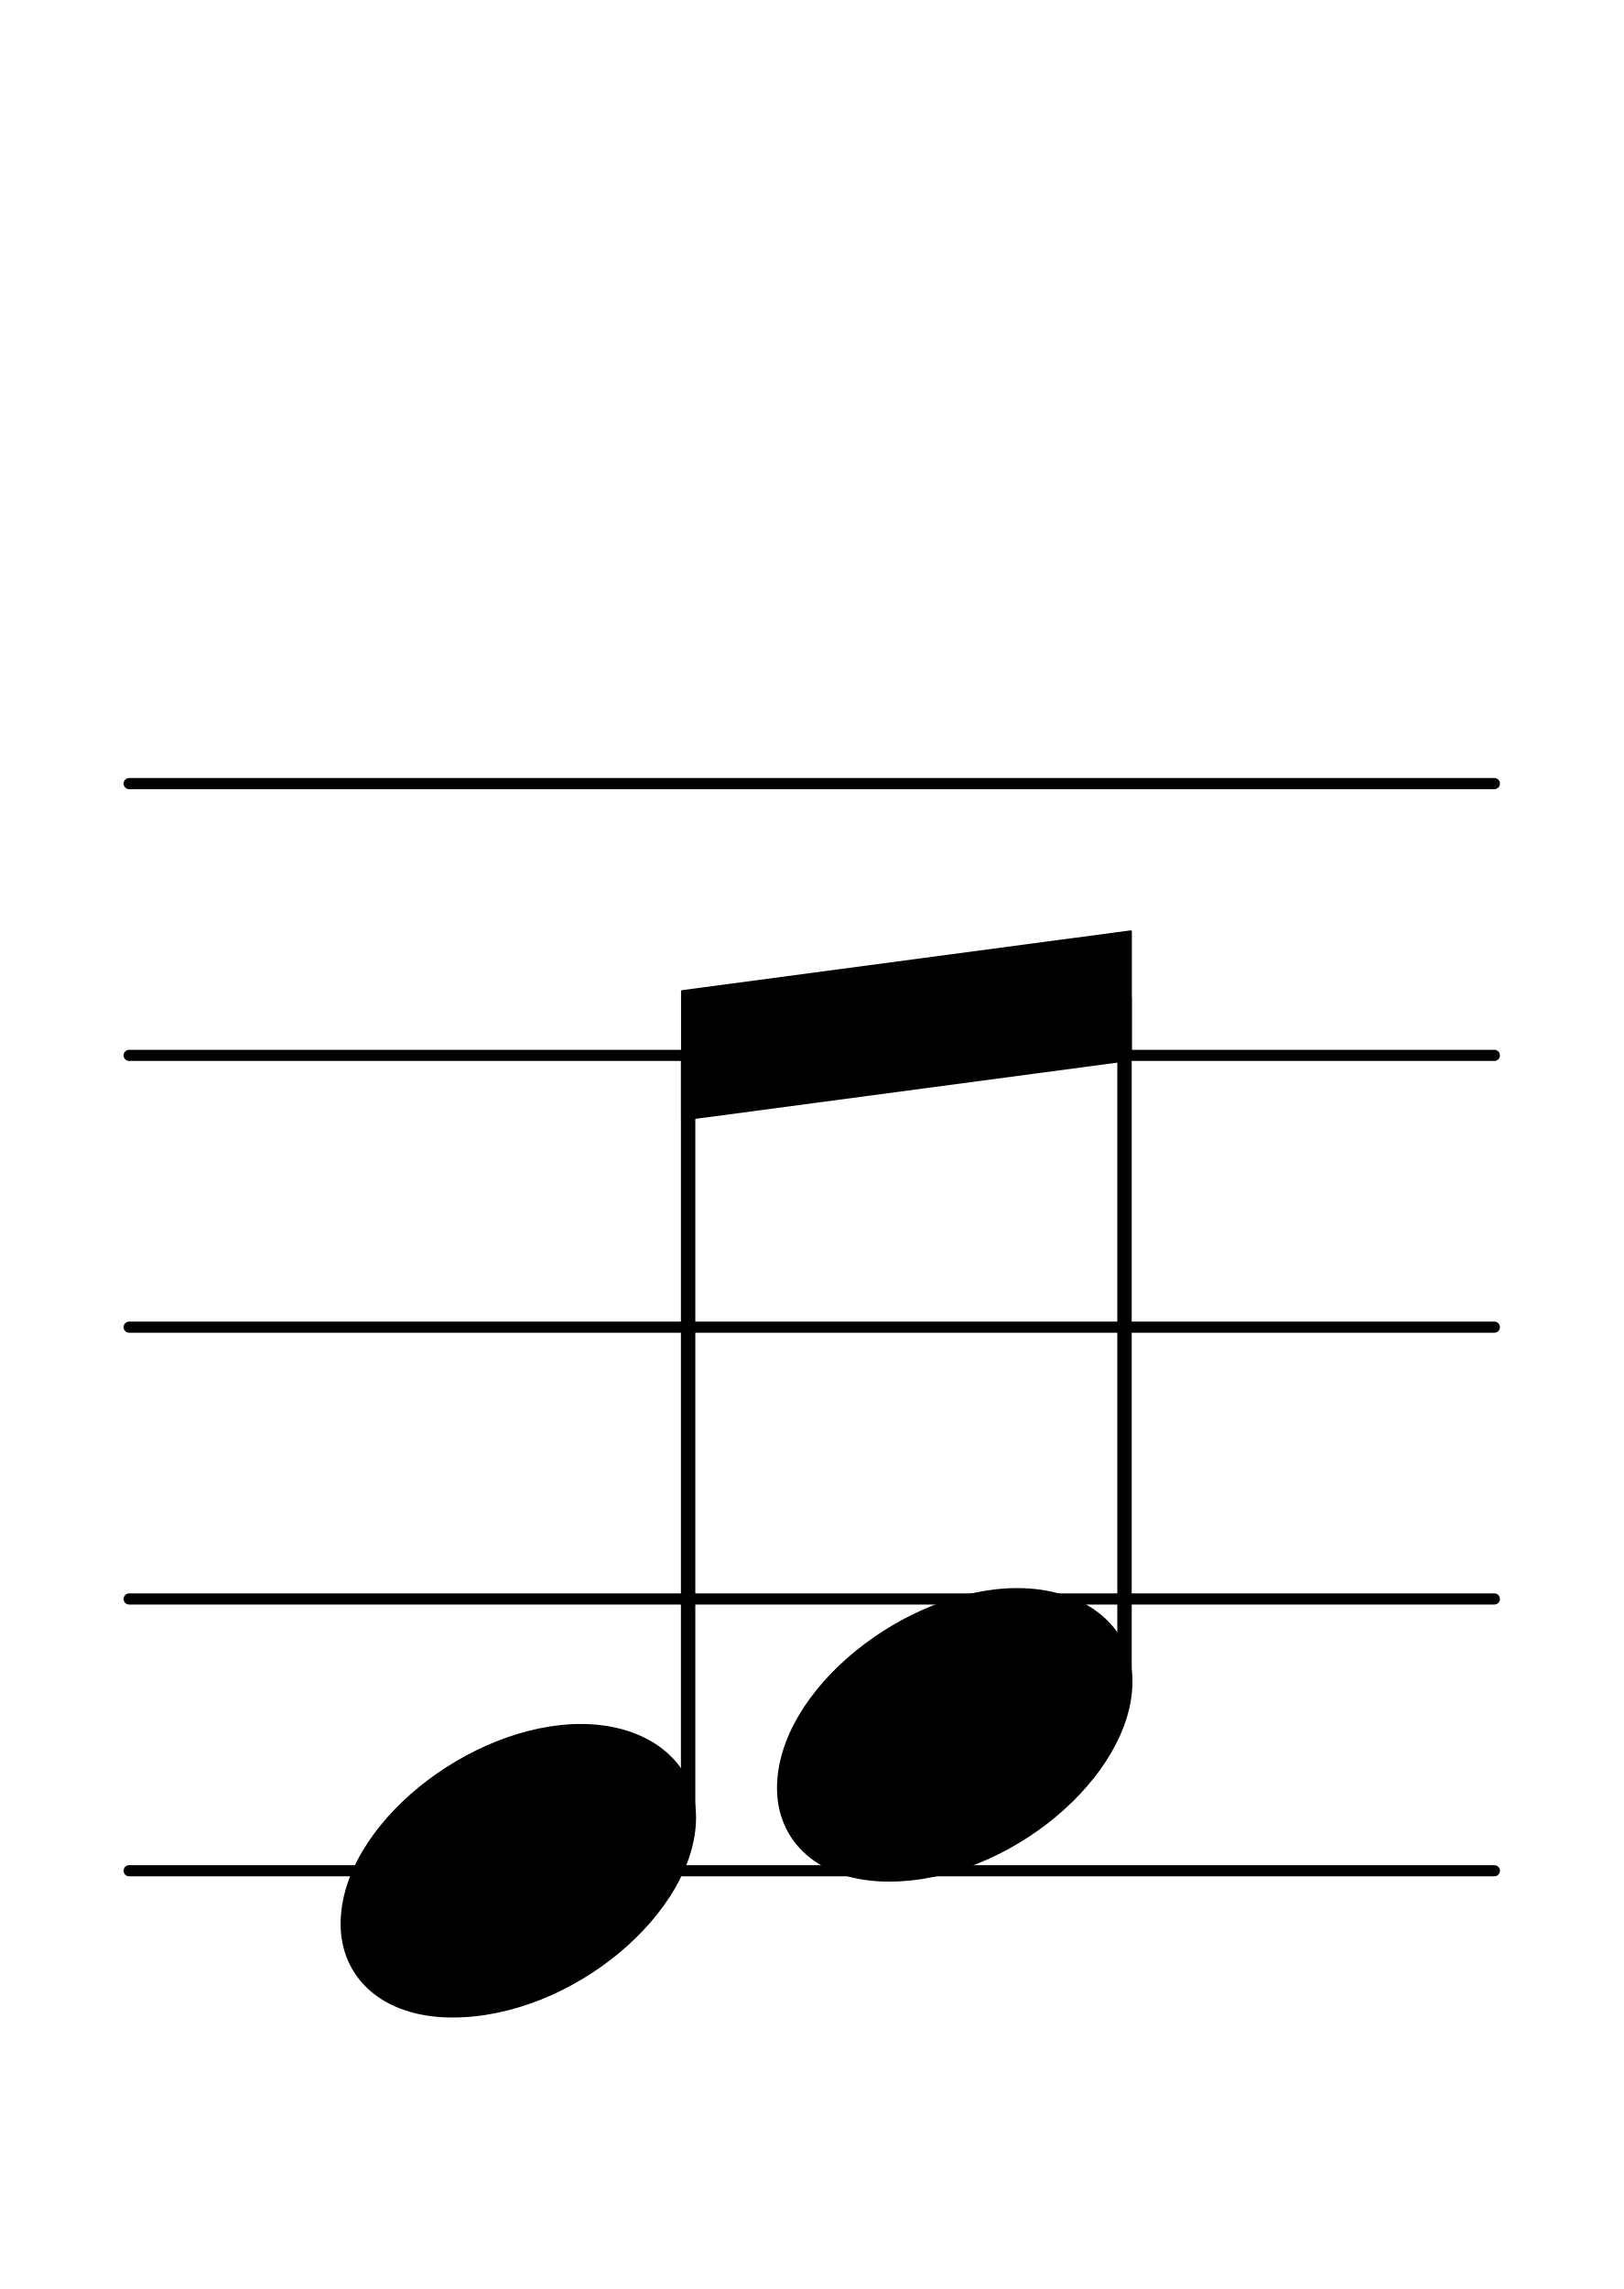
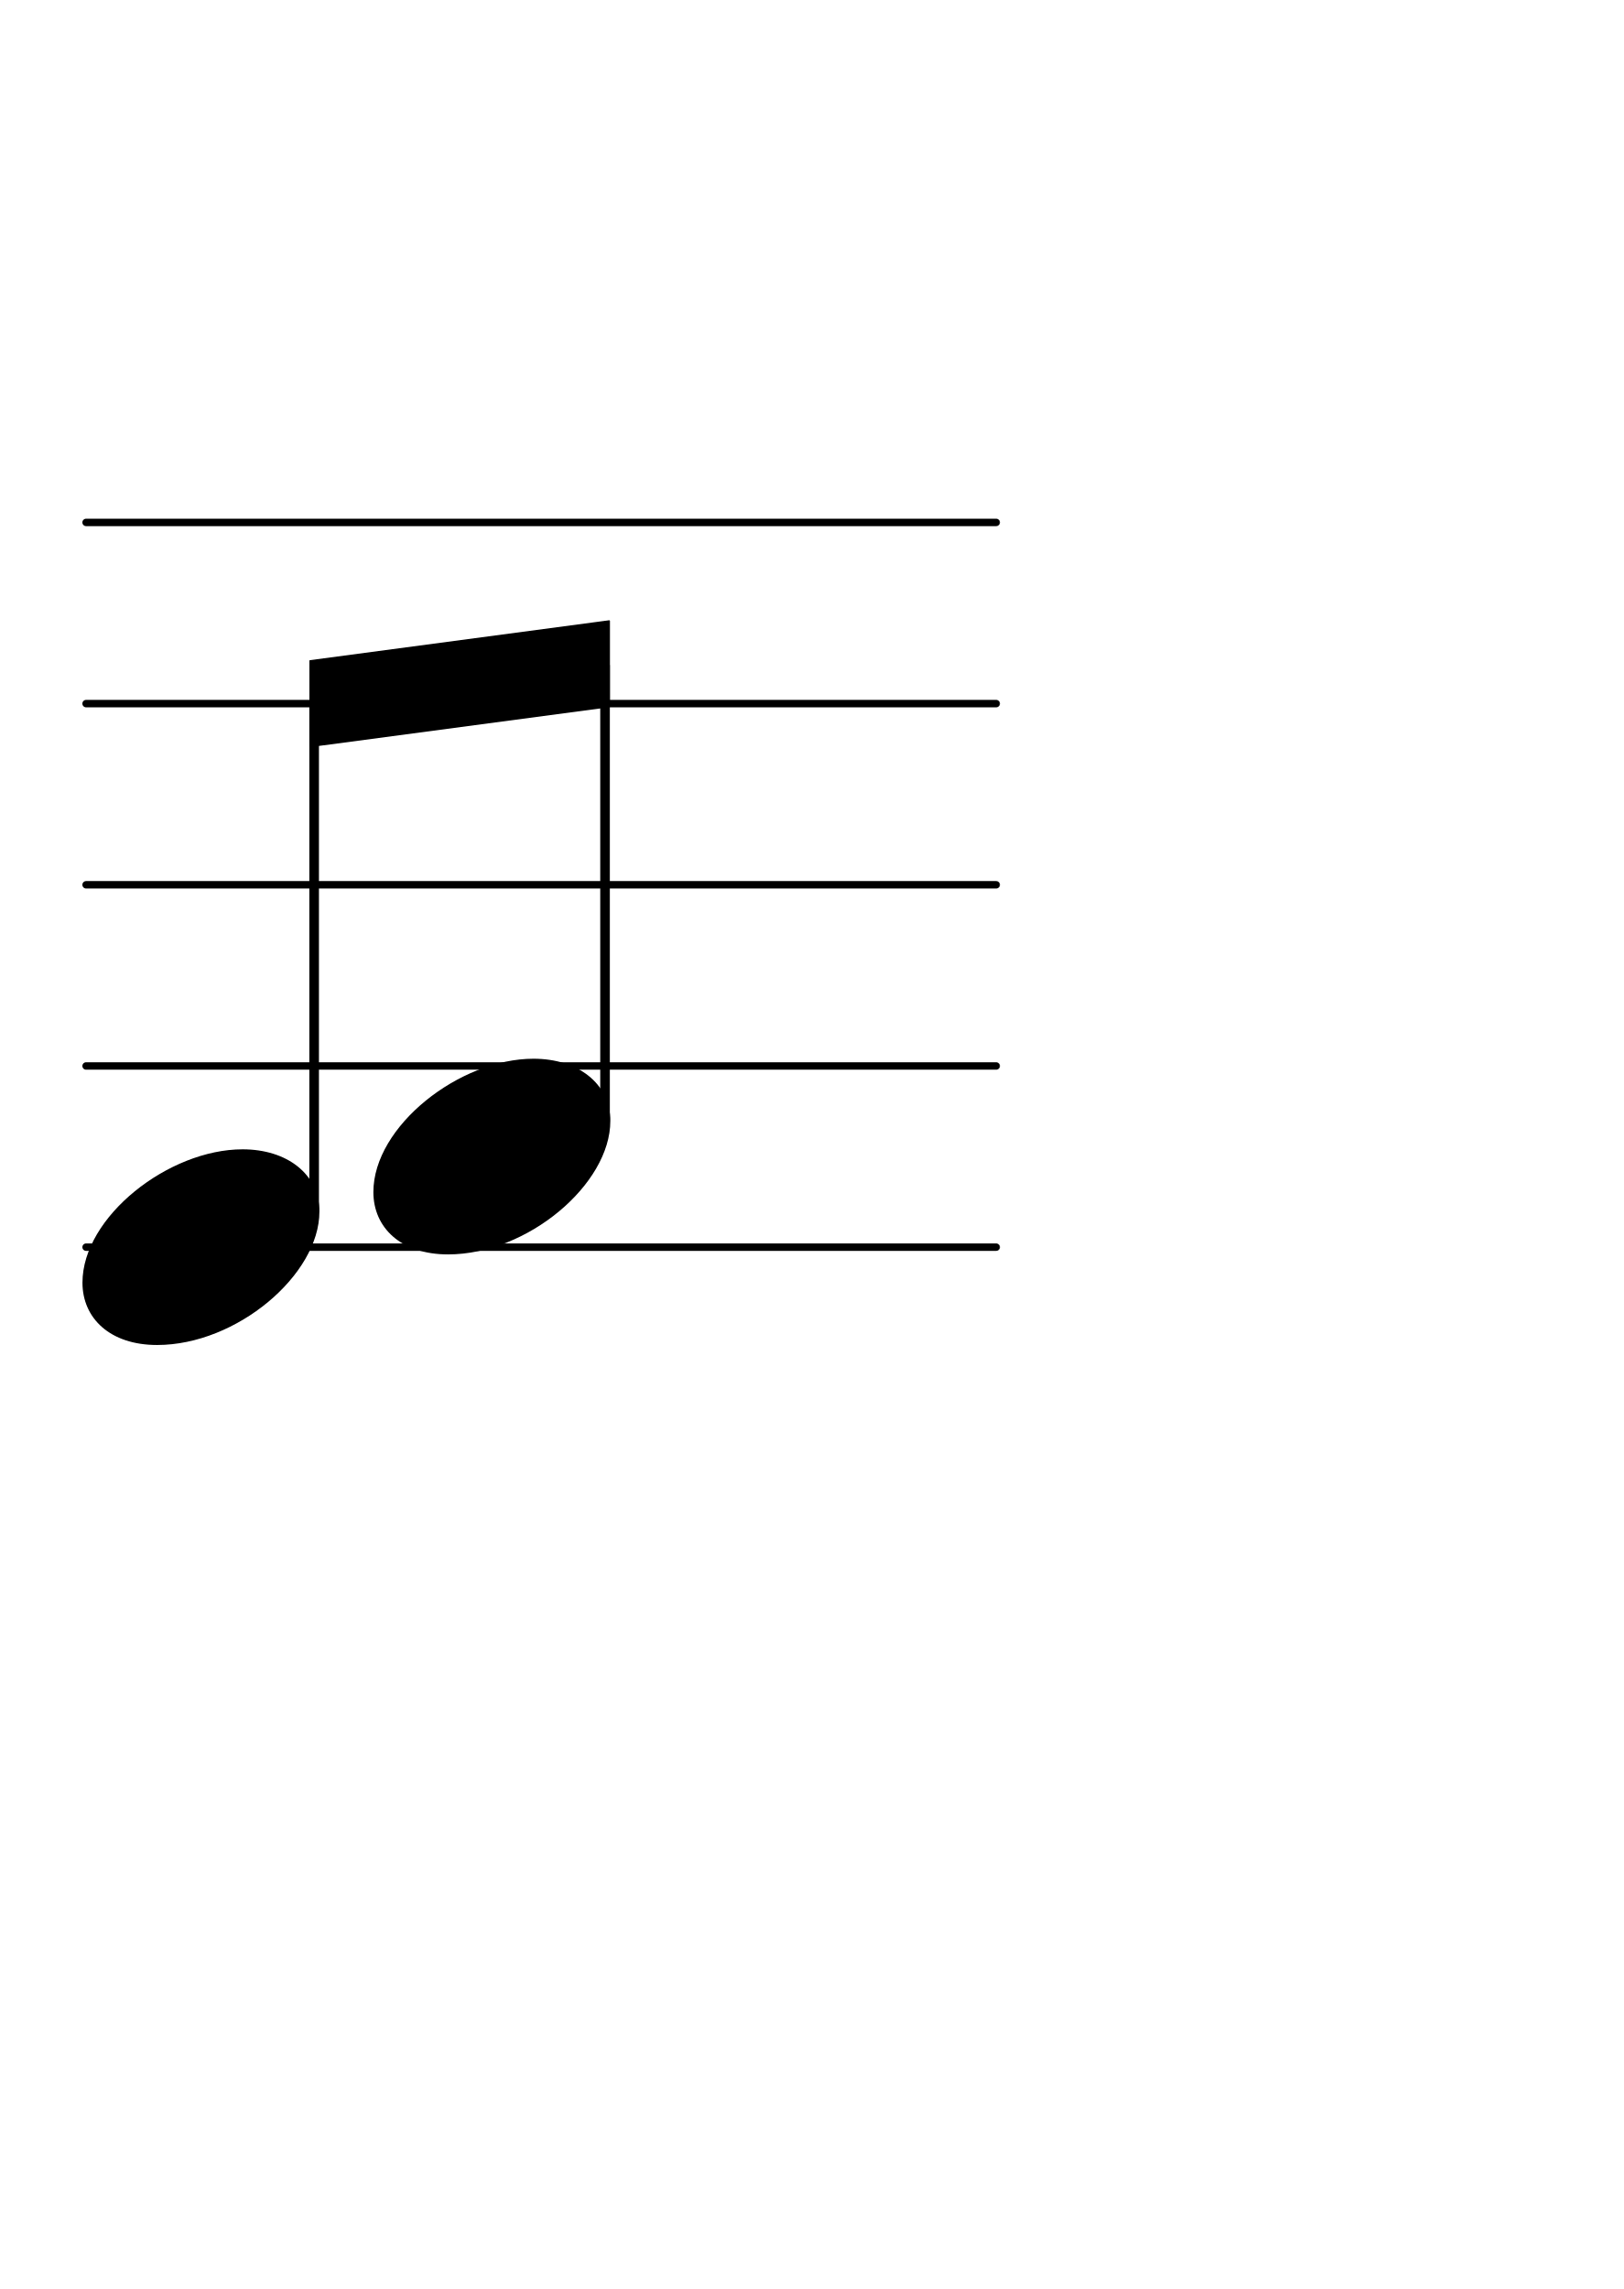
- <svg xmlns="http://www.w3.org/2000/svg" version="1.2" width="105.00mm" height="148.00mm" viewBox="0 -0 5.975 8.422">
+ <svg xmlns="http://www.w3.org/2000/svg" version="1.2" width="157.50mm" height="222.00mm" viewBox="0 -0 8.963 12.633">
  <style type="text/css">

tspan { white-space: pre; }

</style>
  <g transform="translate(0.4552, 6.8831)">
    <line stroke-linejoin="round" stroke-linecap="round" stroke-width="0.041" stroke="currentColor" x1="0.02" y1="0" x2="5.044" y2="0" />
  </g>
  <g transform="translate(0.4552, 5.8831)">
    <line stroke-linejoin="round" stroke-linecap="round" stroke-width="0.041" stroke="currentColor" x1="0.02" y1="0" x2="5.044" y2="0" />
  </g>
  <g transform="translate(0.4552, 4.8831)">
    <line stroke-linejoin="round" stroke-linecap="round" stroke-width="0.041" stroke="currentColor" x1="0.02" y1="0" x2="5.044" y2="0" />
  </g>
  <g transform="translate(0.4552, 3.8831)">
    <line stroke-linejoin="round" stroke-linecap="round" stroke-width="0.041" stroke="currentColor" x1="0.02" y1="0" x2="5.044" y2="0" />
  </g>
  <g transform="translate(0.4552, 2.8831)">
    <line stroke-linejoin="round" stroke-linecap="round" stroke-width="0.041" stroke="currentColor" x1="0.02" y1="0" x2="5.044" y2="0" />
  </g>
-   <g transform="translate(2.5062, 3.8831)">
+   <g transform="translate(1.708, 3.8831)">
    <polygon stroke-linejoin="round" stroke-linecap="round" stroke-width="0.008" fill="currentColor" stroke="currentColor" points="1.655 -0.456 1.655 0.016 0.004 0.236 0.004 -0.236" />
  </g>
-   <g transform="translate(1.2534, 6.8831)">
+   <g transform="translate(0.4552, 6.8831)">
    <path transform="scale(0.004, -0.004)" d="M0 -49c0 91 119 184 221 184c61 0 106 -34 106 -86c0 -87 -114 -184 -224 -184c-65 0 -103 37 -103 86z" fill="currentColor" />
  </g>
-   <g transform="translate(2.5327, 4.8831)">
+   <g transform="translate(1.7346, 4.8831)">
    <rect x="-0.027" y="-1.004" width="0.053" height="2.807" ry="0.004" fill="currentColor" />
  </g>
-   <g transform="translate(2.8593, 6.3831)">
+   <g transform="translate(2.0611, 6.3831)">
    <path transform="scale(0.004, -0.004)" d="M0 -49c0 91 119 184 221 184c61 0 106 -34 106 -86c0 -87 -114 -184 -224 -184c-65 0 -103 37 -103 86z" fill="currentColor" />
  </g>
-   <g transform="translate(4.1386, 4.8831)">
+   <g transform="translate(3.3404, 4.8831)">
    <rect x="-0.027" y="-1.216" width="0.053" height="2.519" ry="0.004" fill="currentColor" />
  </g>
</svg>
